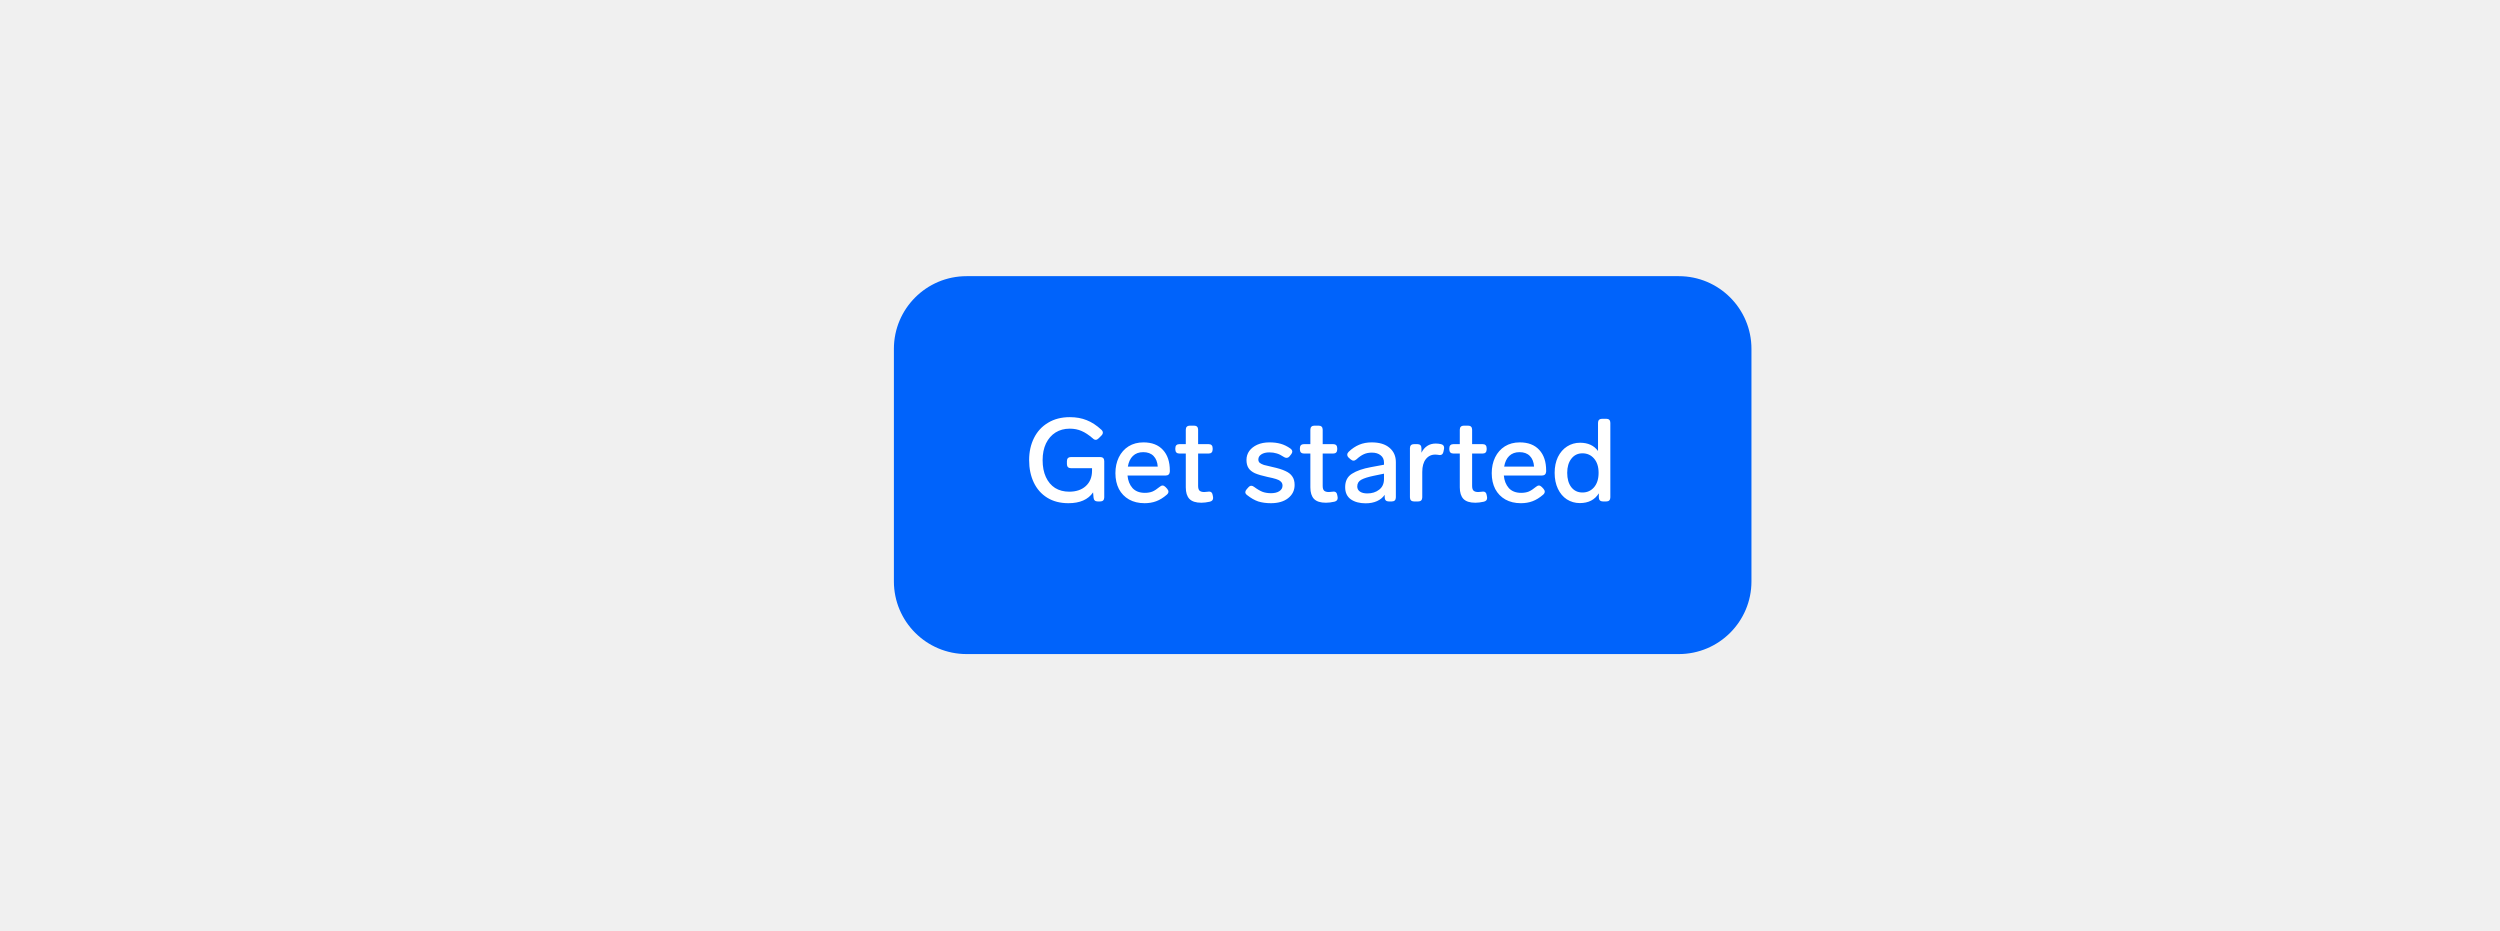
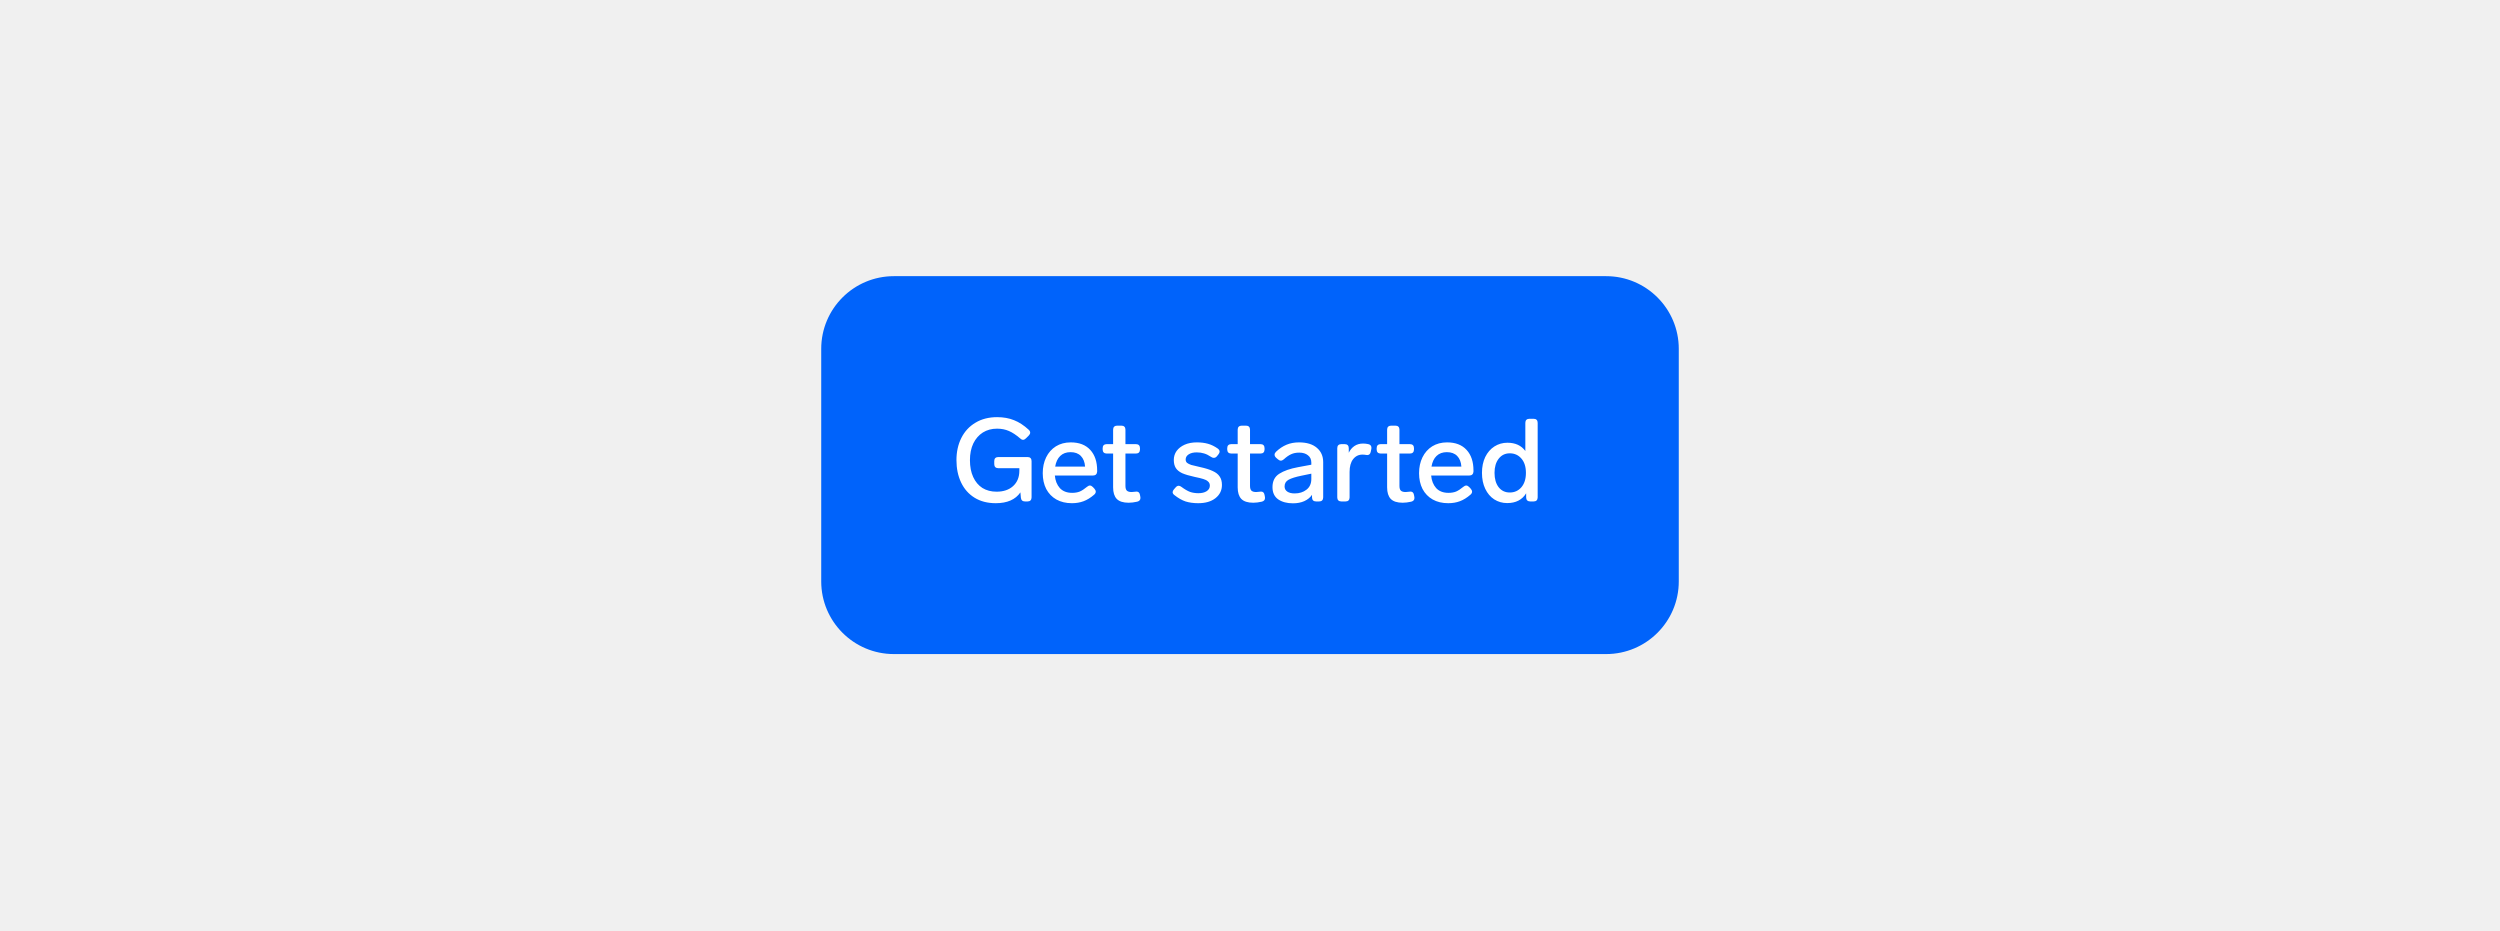
<svg xmlns="http://www.w3.org/2000/svg" width="344" height="128" viewBox="0 0 344 128" fill="none">
-   <path d="M125 48C125 43.582 128.582 40 133 40H231C235.418 40 239 43.582 239 48V80C239 84.418 235.418 88 231 88H133C128.582 88 125 84.418 125 80V48Z" fill="#0063FB" />
-   <path d="M147.368 64.424C147.197 64.424 147.059 64.376 146.952 64.28C146.856 64.173 146.808 64.035 146.808 63.864V63.448C146.808 63.267 146.856 63.128 146.952 63.032C147.059 62.936 147.197 62.888 147.368 62.888H151.384C151.565 62.888 151.704 62.936 151.8 63.032C151.896 63.128 151.944 63.267 151.944 63.448V68.44C151.944 68.611 151.896 68.749 151.8 68.856C151.704 68.952 151.565 69 151.384 69H151.048C150.696 69 150.504 68.824 150.472 68.472L150.408 67.752C149.725 68.744 148.595 69.24 147.016 69.24C145.885 69.24 144.915 68.989 144.104 68.488C143.293 67.987 142.675 67.288 142.248 66.392C141.821 65.496 141.608 64.467 141.608 63.304C141.608 62.173 141.832 61.16 142.28 60.264C142.728 59.368 143.373 58.669 144.216 58.168C145.059 57.656 146.056 57.4 147.208 57.4C148.072 57.4 148.845 57.539 149.528 57.816C150.211 58.083 150.883 58.52 151.544 59.128C151.683 59.256 151.752 59.389 151.752 59.528C151.752 59.667 151.688 59.8 151.56 59.928L151.176 60.312C151.037 60.451 150.904 60.52 150.776 60.52C150.637 60.52 150.504 60.456 150.376 60.328C149.821 59.848 149.304 59.507 148.824 59.304C148.344 59.091 147.8 58.984 147.192 58.984C146.456 58.984 145.805 59.16 145.24 59.512C144.685 59.864 144.248 60.365 143.928 61.016C143.619 61.667 143.464 62.435 143.464 63.32C143.464 64.216 143.613 64.989 143.912 65.64C144.211 66.291 144.632 66.792 145.176 67.144C145.731 67.485 146.381 67.656 147.128 67.656C148.077 67.656 148.835 67.4 149.4 66.888C149.976 66.365 150.264 65.656 150.264 64.76V64.424H147.368ZM159.577 66.984C159.716 66.867 159.849 66.808 159.977 66.808C160.105 66.808 160.238 66.877 160.377 67.016L160.601 67.256C160.718 67.395 160.777 67.528 160.777 67.656C160.777 67.795 160.708 67.928 160.569 68.056C160.078 68.483 159.588 68.787 159.097 68.968C158.617 69.149 158.084 69.24 157.497 69.24C156.676 69.24 155.961 69.069 155.353 68.728C154.756 68.387 154.292 67.907 153.961 67.288C153.641 66.659 153.481 65.933 153.481 65.112C153.481 64.301 153.636 63.576 153.945 62.936C154.265 62.285 154.713 61.779 155.289 61.416C155.876 61.053 156.558 60.872 157.337 60.872C158.5 60.872 159.396 61.219 160.025 61.912C160.654 62.595 160.969 63.539 160.969 64.744V64.888C160.958 65.059 160.905 65.192 160.809 65.288C160.713 65.384 160.574 65.432 160.393 65.432H155.145C155.209 66.136 155.438 66.712 155.833 67.16C156.238 67.597 156.804 67.816 157.529 67.816C157.924 67.816 158.27 67.757 158.569 67.64C158.868 67.512 159.204 67.293 159.577 66.984ZM157.305 62.216C156.718 62.216 156.244 62.392 155.881 62.744C155.529 63.085 155.3 63.571 155.193 64.2H159.305C159.262 63.581 159.07 63.096 158.729 62.744C158.388 62.392 157.913 62.216 157.305 62.216ZM166.237 67.656C166.269 67.645 166.317 67.64 166.381 67.64C166.648 67.64 166.808 67.795 166.861 68.104L166.909 68.36C166.92 68.392 166.925 68.445 166.925 68.52C166.925 68.787 166.776 68.957 166.477 69.032C166.05 69.128 165.661 69.176 165.309 69.176C164.552 69.176 164.002 69 163.661 68.648C163.33 68.296 163.165 67.768 163.165 67.064V62.408H162.285C162.114 62.408 161.976 62.36 161.869 62.264C161.773 62.157 161.725 62.019 161.725 61.848V61.672C161.725 61.491 161.773 61.352 161.869 61.256C161.976 61.16 162.114 61.112 162.285 61.112H163.165V59.128C163.165 58.947 163.213 58.808 163.309 58.712C163.416 58.616 163.554 58.568 163.725 58.568H164.301C164.482 58.568 164.621 58.616 164.717 58.712C164.813 58.808 164.861 58.947 164.861 59.128V61.112H166.301C166.482 61.112 166.621 61.16 166.717 61.256C166.813 61.352 166.861 61.491 166.861 61.672V61.848C166.861 62.019 166.813 62.157 166.717 62.264C166.621 62.36 166.482 62.408 166.301 62.408H164.861V66.856C164.861 67.165 164.925 67.384 165.053 67.512C165.192 67.64 165.41 67.704 165.709 67.704C165.837 67.704 166.013 67.688 166.237 67.656ZM174.875 69.24C174.225 69.24 173.643 69.16 173.131 69C172.63 68.829 172.118 68.536 171.595 68.12C171.435 68.003 171.355 67.869 171.355 67.72C171.355 67.603 171.414 67.475 171.531 67.336L171.771 67.064C171.899 66.915 172.038 66.84 172.187 66.84C172.305 66.84 172.433 66.893 172.571 67C173.019 67.331 173.414 67.56 173.755 67.688C174.097 67.805 174.481 67.864 174.907 67.864C175.366 67.864 175.739 67.773 176.027 67.592C176.326 67.4 176.475 67.144 176.475 66.824C176.475 66.579 176.39 66.387 176.219 66.248C176.059 66.099 175.846 65.987 175.579 65.912C175.313 65.827 174.918 65.731 174.395 65.624C173.659 65.464 173.083 65.293 172.667 65.112C172.262 64.92 171.969 64.68 171.787 64.392C171.606 64.104 171.515 63.736 171.515 63.288C171.515 62.829 171.643 62.419 171.899 62.056C172.166 61.693 172.534 61.405 173.003 61.192C173.483 60.979 174.043 60.872 174.683 60.872C175.259 60.872 175.771 60.936 176.219 61.064C176.678 61.192 177.126 61.411 177.563 61.72C177.734 61.848 177.819 61.992 177.819 62.152C177.819 62.259 177.766 62.381 177.659 62.52L177.451 62.776C177.334 62.925 177.19 63 177.019 63C176.891 63 176.769 62.957 176.651 62.872C176.299 62.637 175.974 62.477 175.675 62.392C175.377 62.296 175.041 62.248 174.667 62.248C174.209 62.248 173.841 62.339 173.563 62.52C173.286 62.701 173.147 62.936 173.147 63.224C173.147 63.416 173.211 63.571 173.339 63.688C173.478 63.795 173.67 63.891 173.915 63.976C174.171 64.051 174.571 64.147 175.115 64.264C175.851 64.424 176.433 64.605 176.859 64.808C177.297 65 177.617 65.251 177.819 65.56C178.033 65.859 178.139 66.248 178.139 66.728C178.139 67.475 177.841 68.083 177.243 68.552C176.657 69.011 175.867 69.24 174.875 69.24ZM183.378 67.656C183.41 67.645 183.458 67.64 183.522 67.64C183.788 67.64 183.948 67.795 184.002 68.104L184.05 68.36C184.06 68.392 184.066 68.445 184.066 68.52C184.066 68.787 183.916 68.957 183.618 69.032C183.191 69.128 182.802 69.176 182.45 69.176C181.692 69.176 181.143 69 180.802 68.648C180.471 68.296 180.306 67.768 180.306 67.064V62.408H179.426C179.255 62.408 179.116 62.36 179.01 62.264C178.914 62.157 178.866 62.019 178.866 61.848V61.672C178.866 61.491 178.914 61.352 179.01 61.256C179.116 61.16 179.255 61.112 179.426 61.112H180.306V59.128C180.306 58.947 180.354 58.808 180.45 58.712C180.556 58.616 180.695 58.568 180.866 58.568H181.442C181.623 58.568 181.762 58.616 181.858 58.712C181.954 58.808 182.002 58.947 182.002 59.128V61.112H183.442C183.623 61.112 183.762 61.16 183.858 61.256C183.954 61.352 184.002 61.491 184.002 61.672V61.848C184.002 62.019 183.954 62.157 183.858 62.264C183.762 62.36 183.623 62.408 183.442 62.408H182.002V66.856C182.002 67.165 182.066 67.384 182.194 67.512C182.332 67.64 182.551 67.704 182.85 67.704C182.978 67.704 183.154 67.688 183.378 67.656ZM188.742 60.872C189.808 60.872 190.63 61.123 191.206 61.624C191.782 62.115 192.07 62.771 192.07 63.592V68.44C192.07 68.611 192.022 68.749 191.926 68.856C191.83 68.952 191.691 69 191.51 69H191.094C190.923 69 190.784 68.952 190.678 68.856C190.582 68.749 190.534 68.611 190.534 68.44V68.088C190.278 68.461 189.926 68.749 189.478 68.952C189.03 69.155 188.507 69.256 187.91 69.256C187.088 69.256 186.411 69.075 185.878 68.712C185.355 68.339 185.094 67.779 185.094 67.032C185.094 66.2 185.403 65.587 186.022 65.192C186.651 64.787 187.52 64.483 188.63 64.28L190.438 63.944V63.656C190.438 63.219 190.283 62.883 189.974 62.648C189.675 62.403 189.275 62.28 188.774 62.28C188.347 62.28 187.974 62.355 187.654 62.504C187.344 62.643 187.008 62.877 186.646 63.208C186.507 63.325 186.374 63.384 186.246 63.384C186.118 63.384 185.984 63.325 185.846 63.208L185.59 62.984C185.451 62.856 185.382 62.717 185.382 62.568C185.382 62.429 185.446 62.296 185.574 62.168C186.032 61.731 186.518 61.405 187.03 61.192C187.542 60.979 188.112 60.872 188.742 60.872ZM188.15 67.896C188.79 67.896 189.328 67.725 189.766 67.384C190.214 67.043 190.438 66.552 190.438 65.912V65.176L189.046 65.464C188.267 65.624 187.691 65.805 187.318 66.008C186.944 66.211 186.758 66.52 186.758 66.936C186.758 67.235 186.88 67.469 187.126 67.64C187.371 67.811 187.712 67.896 188.15 67.896ZM197.559 61.032C197.794 61.032 198.034 61.059 198.279 61.112C198.567 61.176 198.711 61.347 198.711 61.624C198.711 61.699 198.706 61.752 198.695 61.784L198.615 62.168C198.551 62.467 198.391 62.616 198.135 62.616L197.991 62.6C197.799 62.568 197.629 62.552 197.479 62.552C196.946 62.552 196.514 62.765 196.183 63.192C195.863 63.608 195.703 64.189 195.703 64.936V68.44C195.703 68.611 195.655 68.749 195.559 68.856C195.463 68.952 195.325 69 195.143 69H194.567C194.397 69 194.258 68.952 194.151 68.856C194.055 68.749 194.007 68.611 194.007 68.44V61.672C194.007 61.491 194.055 61.352 194.151 61.256C194.258 61.16 194.397 61.112 194.567 61.112H195.031C195.213 61.112 195.351 61.16 195.447 61.256C195.543 61.352 195.591 61.491 195.591 61.672V62.296C195.783 61.901 196.045 61.592 196.375 61.368C196.706 61.144 197.101 61.032 197.559 61.032ZM203.94 67.656C203.972 67.645 204.02 67.64 204.084 67.64C204.351 67.64 204.511 67.795 204.564 68.104L204.612 68.36C204.623 68.392 204.628 68.445 204.628 68.52C204.628 68.787 204.479 68.957 204.18 69.032C203.754 69.128 203.364 69.176 203.012 69.176C202.255 69.176 201.706 69 201.364 68.648C201.034 68.296 200.868 67.768 200.868 67.064V62.408H199.988C199.818 62.408 199.679 62.36 199.572 62.264C199.476 62.157 199.428 62.019 199.428 61.848V61.672C199.428 61.491 199.476 61.352 199.572 61.256C199.679 61.16 199.818 61.112 199.988 61.112H200.868V59.128C200.868 58.947 200.916 58.808 201.012 58.712C201.119 58.616 201.258 58.568 201.428 58.568H202.004C202.186 58.568 202.324 58.616 202.42 58.712C202.516 58.808 202.564 58.947 202.564 59.128V61.112H204.004C204.186 61.112 204.324 61.16 204.42 61.256C204.516 61.352 204.564 61.491 204.564 61.672V61.848C204.564 62.019 204.516 62.157 204.42 62.264C204.324 62.36 204.186 62.408 204.004 62.408H202.564V66.856C202.564 67.165 202.628 67.384 202.756 67.512C202.895 67.64 203.114 67.704 203.412 67.704C203.54 67.704 203.716 67.688 203.94 67.656ZM211.358 66.984C211.497 66.867 211.63 66.808 211.758 66.808C211.886 66.808 212.02 66.877 212.158 67.016L212.382 67.256C212.5 67.395 212.558 67.528 212.558 67.656C212.558 67.795 212.489 67.928 212.35 68.056C211.86 68.483 211.369 68.787 210.878 68.968C210.398 69.149 209.865 69.24 209.278 69.24C208.457 69.24 207.742 69.069 207.134 68.728C206.537 68.387 206.073 67.907 205.742 67.288C205.422 66.659 205.262 65.933 205.262 65.112C205.262 64.301 205.417 63.576 205.726 62.936C206.046 62.285 206.494 61.779 207.07 61.416C207.657 61.053 208.34 60.872 209.118 60.872C210.281 60.872 211.177 61.219 211.806 61.912C212.436 62.595 212.75 63.539 212.75 64.744V64.888C212.74 65.059 212.686 65.192 212.59 65.288C212.494 65.384 212.356 65.432 212.174 65.432H206.926C206.99 66.136 207.22 66.712 207.614 67.16C208.02 67.597 208.585 67.816 209.31 67.816C209.705 67.816 210.052 67.757 210.35 67.64C210.649 67.512 210.985 67.293 211.358 66.984ZM209.086 62.216C208.5 62.216 208.025 62.392 207.662 62.744C207.31 63.085 207.081 63.571 206.974 64.2H211.086C211.044 63.581 210.852 63.096 210.51 62.744C210.169 62.392 209.694 62.216 209.086 62.216ZM219.887 58.184C219.887 58.003 219.935 57.864 220.031 57.768C220.138 57.672 220.277 57.624 220.447 57.624H221.023C221.205 57.624 221.343 57.672 221.439 57.768C221.535 57.864 221.583 58.003 221.583 58.184V68.44C221.583 68.611 221.535 68.749 221.439 68.856C221.343 68.952 221.205 69 221.023 69H220.559C220.389 69 220.25 68.952 220.143 68.856C220.047 68.749 219.999 68.611 219.999 68.44V67.88C219.445 68.776 218.575 69.224 217.391 69.224C216.73 69.224 216.133 69.053 215.599 68.712C215.077 68.371 214.666 67.885 214.367 67.256C214.069 66.627 213.919 65.896 213.919 65.064C213.919 64.243 214.069 63.517 214.367 62.888C214.677 62.259 215.098 61.773 215.631 61.432C216.165 61.091 216.762 60.92 217.423 60.92C218.511 60.92 219.333 61.299 219.887 62.056V58.184ZM217.743 67.768C218.394 67.768 218.927 67.528 219.343 67.048C219.759 66.557 219.967 65.896 219.967 65.064C219.967 64.232 219.759 63.576 219.343 63.096C218.927 62.616 218.394 62.376 217.743 62.376C217.114 62.376 216.607 62.621 216.223 63.112C215.839 63.603 215.647 64.253 215.647 65.064C215.647 65.885 215.834 66.541 216.207 67.032C216.591 67.523 217.103 67.768 217.743 67.768Z" fill="white" />
-   <path d="M133 42H231V38H133V42ZM237 48V80H241V48H237ZM231 86H133V90H231V86ZM127 80V48H123V80H127ZM133 86C129.686 86 127 83.314 127 80H123C123 85.523 127.477 90 133 90V86ZM237 80C237 83.314 234.314 86 231 86V90C236.523 90 241 85.523 241 80H237ZM231 42C234.314 42 237 44.686 237 48H241C241 42.477 236.523 38 231 38V42ZM133 38C127.477 38 123 42.477 123 48H127C127 44.686 129.686 42 133 42V38Z" fill="#0063FB" />
+   <path d="M115 48C115 43.582 118.582 40 123 40H221C225.418 40 229 43.582 229 48V80C229 84.418 225.418 88 221 88H123C118.582 88 115 84.418 115 80V48Z" fill="#0063FB" />
+   <path d="M137.368 64.424C137.197 64.424 137.059 64.376 136.952 64.28C136.856 64.173 136.808 64.035 136.808 63.864V63.448C136.808 63.267 136.856 63.128 136.952 63.032C137.059 62.936 137.197 62.888 137.368 62.888H141.384C141.565 62.888 141.704 62.936 141.8 63.032C141.896 63.128 141.944 63.267 141.944 63.448V68.44C141.944 68.611 141.896 68.749 141.8 68.856C141.704 68.952 141.565 69 141.384 69H141.048C140.696 69 140.504 68.824 140.472 68.472L140.408 67.752C139.725 68.744 138.595 69.24 137.016 69.24C135.885 69.24 134.915 68.989 134.104 68.488C133.293 67.987 132.675 67.288 132.248 66.392C131.821 65.496 131.608 64.467 131.608 63.304C131.608 62.173 131.832 61.16 132.28 60.264C132.728 59.368 133.373 58.669 134.216 58.168C135.059 57.656 136.056 57.4 137.208 57.4C138.072 57.4 138.845 57.539 139.528 57.816C140.211 58.083 140.883 58.52 141.544 59.128C141.683 59.256 141.752 59.389 141.752 59.528C141.752 59.667 141.688 59.8 141.56 59.928L141.176 60.312C141.037 60.451 140.904 60.52 140.776 60.52C140.637 60.52 140.504 60.456 140.376 60.328C139.821 59.848 139.304 59.507 138.824 59.304C138.344 59.091 137.8 58.984 137.192 58.984C136.456 58.984 135.805 59.16 135.24 59.512C134.685 59.864 134.248 60.365 133.928 61.016C133.619 61.667 133.464 62.435 133.464 63.32C133.464 64.216 133.613 64.989 133.912 65.64C134.211 66.291 134.632 66.792 135.176 67.144C135.731 67.485 136.381 67.656 137.128 67.656C138.077 67.656 138.835 67.4 139.4 66.888C139.976 66.365 140.264 65.656 140.264 64.76V64.424H137.368ZM149.577 66.984C149.716 66.867 149.849 66.808 149.977 66.808C150.105 66.808 150.238 66.877 150.377 67.016L150.601 67.256C150.718 67.395 150.777 67.528 150.777 67.656C150.777 67.795 150.708 67.928 150.569 68.056C150.078 68.483 149.588 68.787 149.097 68.968C148.617 69.149 148.084 69.24 147.497 69.24C146.676 69.24 145.961 69.069 145.353 68.728C144.756 68.387 144.292 67.907 143.961 67.288C143.641 66.659 143.481 65.933 143.481 65.112C143.481 64.301 143.636 63.576 143.945 62.936C144.265 62.285 144.713 61.779 145.289 61.416C145.876 61.053 146.558 60.872 147.337 60.872C148.5 60.872 149.396 61.219 150.025 61.912C150.654 62.595 150.969 63.539 150.969 64.744V64.888C150.958 65.059 150.905 65.192 150.809 65.288C150.713 65.384 150.574 65.432 150.393 65.432H145.145C145.209 66.136 145.438 66.712 145.833 67.16C146.238 67.597 146.804 67.816 147.529 67.816C147.924 67.816 148.27 67.757 148.569 67.64C148.868 67.512 149.204 67.293 149.577 66.984ZM147.305 62.216C146.718 62.216 146.244 62.392 145.881 62.744C145.529 63.085 145.3 63.571 145.193 64.2H149.305C149.262 63.581 149.07 63.096 148.729 62.744C148.388 62.392 147.913 62.216 147.305 62.216ZM156.237 67.656C156.269 67.645 156.317 67.64 156.381 67.64C156.648 67.64 156.808 67.795 156.861 68.104L156.909 68.36C156.92 68.392 156.925 68.445 156.925 68.52C156.925 68.787 156.776 68.957 156.477 69.032C156.05 69.128 155.661 69.176 155.309 69.176C154.552 69.176 154.002 69 153.661 68.648C153.33 68.296 153.165 67.768 153.165 67.064V62.408H152.285C152.114 62.408 151.976 62.36 151.869 62.264C151.773 62.157 151.725 62.019 151.725 61.848V61.672C151.725 61.491 151.773 61.352 151.869 61.256C151.976 61.16 152.114 61.112 152.285 61.112H153.165V59.128C153.165 58.947 153.213 58.808 153.309 58.712C153.416 58.616 153.554 58.568 153.725 58.568H154.301C154.482 58.568 154.621 58.616 154.717 58.712C154.813 58.808 154.861 58.947 154.861 59.128V61.112H156.301C156.482 61.112 156.621 61.16 156.717 61.256C156.813 61.352 156.861 61.491 156.861 61.672V61.848C156.861 62.019 156.813 62.157 156.717 62.264C156.621 62.36 156.482 62.408 156.301 62.408H154.861V66.856C154.861 67.165 154.925 67.384 155.053 67.512C155.192 67.64 155.41 67.704 155.709 67.704C155.837 67.704 156.013 67.688 156.237 67.656ZM164.875 69.24C164.225 69.24 163.643 69.16 163.131 69C162.63 68.829 162.118 68.536 161.595 68.12C161.435 68.003 161.355 67.869 161.355 67.72C161.355 67.603 161.414 67.475 161.531 67.336L161.771 67.064C161.899 66.915 162.038 66.84 162.187 66.84C162.305 66.84 162.433 66.893 162.571 67C163.019 67.331 163.414 67.56 163.755 67.688C164.097 67.805 164.481 67.864 164.907 67.864C165.366 67.864 165.739 67.773 166.027 67.592C166.326 67.4 166.475 67.144 166.475 66.824C166.475 66.579 166.39 66.387 166.219 66.248C166.059 66.099 165.846 65.987 165.579 65.912C165.313 65.827 164.918 65.731 164.395 65.624C163.659 65.464 163.083 65.293 162.667 65.112C162.262 64.92 161.969 64.68 161.787 64.392C161.606 64.104 161.515 63.736 161.515 63.288C161.515 62.829 161.643 62.419 161.899 62.056C162.166 61.693 162.534 61.405 163.003 61.192C163.483 60.979 164.043 60.872 164.683 60.872C165.259 60.872 165.771 60.936 166.219 61.064C166.678 61.192 167.126 61.411 167.563 61.72C167.734 61.848 167.819 61.992 167.819 62.152C167.819 62.259 167.766 62.381 167.659 62.52L167.451 62.776C167.334 62.925 167.19 63 167.019 63C166.891 63 166.769 62.957 166.651 62.872C166.299 62.637 165.974 62.477 165.675 62.392C165.377 62.296 165.041 62.248 164.667 62.248C164.209 62.248 163.841 62.339 163.563 62.52C163.286 62.701 163.147 62.936 163.147 63.224C163.147 63.416 163.211 63.571 163.339 63.688C163.478 63.795 163.67 63.891 163.915 63.976C164.171 64.051 164.571 64.147 165.115 64.264C165.851 64.424 166.433 64.605 166.859 64.808C167.297 65 167.617 65.251 167.819 65.56C168.033 65.859 168.139 66.248 168.139 66.728C168.139 67.475 167.841 68.083 167.243 68.552C166.657 69.011 165.867 69.24 164.875 69.24ZM173.378 67.656C173.41 67.645 173.458 67.64 173.522 67.64C173.788 67.64 173.948 67.795 174.002 68.104L174.05 68.36C174.06 68.392 174.066 68.445 174.066 68.52C174.066 68.787 173.916 68.957 173.618 69.032C173.191 69.128 172.802 69.176 172.45 69.176C171.692 69.176 171.143 69 170.802 68.648C170.471 68.296 170.306 67.768 170.306 67.064V62.408H169.426C169.255 62.408 169.116 62.36 169.01 62.264C168.914 62.157 168.866 62.019 168.866 61.848V61.672C168.866 61.491 168.914 61.352 169.01 61.256C169.116 61.16 169.255 61.112 169.426 61.112H170.306V59.128C170.306 58.947 170.354 58.808 170.45 58.712C170.556 58.616 170.695 58.568 170.866 58.568H171.442C171.623 58.568 171.762 58.616 171.858 58.712C171.954 58.808 172.002 58.947 172.002 59.128V61.112H173.442C173.623 61.112 173.762 61.16 173.858 61.256C173.954 61.352 174.002 61.491 174.002 61.672V61.848C174.002 62.019 173.954 62.157 173.858 62.264C173.762 62.36 173.623 62.408 173.442 62.408H172.002V66.856C172.002 67.165 172.066 67.384 172.194 67.512C172.332 67.64 172.551 67.704 172.85 67.704C172.978 67.704 173.154 67.688 173.378 67.656ZM178.742 60.872C179.808 60.872 180.63 61.123 181.206 61.624C181.782 62.115 182.07 62.771 182.07 63.592V68.44C182.07 68.611 182.022 68.749 181.926 68.856C181.83 68.952 181.691 69 181.51 69H181.094C180.923 69 180.784 68.952 180.678 68.856C180.582 68.749 180.534 68.611 180.534 68.44V68.088C180.278 68.461 179.926 68.749 179.478 68.952C179.03 69.155 178.507 69.256 177.91 69.256C177.088 69.256 176.411 69.075 175.878 68.712C175.355 68.339 175.094 67.779 175.094 67.032C175.094 66.2 175.403 65.587 176.022 65.192C176.651 64.787 177.52 64.483 178.63 64.28L180.438 63.944V63.656C180.438 63.219 180.283 62.883 179.974 62.648C179.675 62.403 179.275 62.28 178.774 62.28C178.347 62.28 177.974 62.355 177.654 62.504C177.344 62.643 177.008 62.877 176.646 63.208C176.507 63.325 176.374 63.384 176.246 63.384C176.118 63.384 175.984 63.325 175.846 63.208L175.59 62.984C175.451 62.856 175.382 62.717 175.382 62.568C175.382 62.429 175.446 62.296 175.574 62.168C176.032 61.731 176.518 61.405 177.03 61.192C177.542 60.979 178.112 60.872 178.742 60.872ZM178.15 67.896C178.79 67.896 179.328 67.725 179.766 67.384C180.214 67.043 180.438 66.552 180.438 65.912V65.176L179.046 65.464C178.267 65.624 177.691 65.805 177.318 66.008C176.944 66.211 176.758 66.52 176.758 66.936C176.758 67.235 176.88 67.469 177.126 67.64C177.371 67.811 177.712 67.896 178.15 67.896ZM187.559 61.032C187.794 61.032 188.034 61.059 188.279 61.112C188.567 61.176 188.711 61.347 188.711 61.624C188.711 61.699 188.706 61.752 188.695 61.784L188.615 62.168C188.551 62.467 188.391 62.616 188.135 62.616L187.991 62.6C187.799 62.568 187.629 62.552 187.479 62.552C186.946 62.552 186.514 62.765 186.183 63.192C185.863 63.608 185.703 64.189 185.703 64.936V68.44C185.703 68.611 185.655 68.749 185.559 68.856C185.463 68.952 185.325 69 185.143 69H184.567C184.397 69 184.258 68.952 184.151 68.856C184.055 68.749 184.007 68.611 184.007 68.44V61.672C184.007 61.491 184.055 61.352 184.151 61.256C184.258 61.16 184.397 61.112 184.567 61.112H185.031C185.213 61.112 185.351 61.16 185.447 61.256C185.543 61.352 185.591 61.491 185.591 61.672V62.296C185.783 61.901 186.045 61.592 186.375 61.368C186.706 61.144 187.101 61.032 187.559 61.032ZM193.94 67.656C193.972 67.645 194.02 67.64 194.084 67.64C194.351 67.64 194.511 67.795 194.564 68.104L194.612 68.36C194.623 68.392 194.628 68.445 194.628 68.52C194.628 68.787 194.479 68.957 194.18 69.032C193.754 69.128 193.364 69.176 193.012 69.176C192.255 69.176 191.706 69 191.364 68.648C191.034 68.296 190.868 67.768 190.868 67.064V62.408H189.988C189.818 62.408 189.679 62.36 189.572 62.264C189.476 62.157 189.428 62.019 189.428 61.848V61.672C189.428 61.491 189.476 61.352 189.572 61.256C189.679 61.16 189.818 61.112 189.988 61.112H190.868V59.128C190.868 58.947 190.916 58.808 191.012 58.712C191.119 58.616 191.258 58.568 191.428 58.568H192.004C192.186 58.568 192.324 58.616 192.42 58.712C192.516 58.808 192.564 58.947 192.564 59.128V61.112H194.004C194.186 61.112 194.324 61.16 194.42 61.256C194.516 61.352 194.564 61.491 194.564 61.672V61.848C194.564 62.019 194.516 62.157 194.42 62.264C194.324 62.36 194.186 62.408 194.004 62.408H192.564V66.856C192.564 67.165 192.628 67.384 192.756 67.512C192.895 67.64 193.114 67.704 193.412 67.704C193.54 67.704 193.716 67.688 193.94 67.656ZM201.358 66.984C201.497 66.867 201.63 66.808 201.758 66.808C201.886 66.808 202.02 66.877 202.158 67.016L202.382 67.256C202.5 67.395 202.558 67.528 202.558 67.656C202.558 67.795 202.489 67.928 202.35 68.056C201.86 68.483 201.369 68.787 200.878 68.968C200.398 69.149 199.865 69.24 199.278 69.24C198.457 69.24 197.742 69.069 197.134 68.728C196.537 68.387 196.073 67.907 195.742 67.288C195.422 66.659 195.262 65.933 195.262 65.112C195.262 64.301 195.417 63.576 195.726 62.936C196.046 62.285 196.494 61.779 197.07 61.416C197.657 61.053 198.34 60.872 199.118 60.872C200.281 60.872 201.177 61.219 201.806 61.912C202.436 62.595 202.75 63.539 202.75 64.744V64.888C202.74 65.059 202.686 65.192 202.59 65.288C202.494 65.384 202.356 65.432 202.174 65.432H196.926C196.99 66.136 197.22 66.712 197.614 67.16C198.02 67.597 198.585 67.816 199.31 67.816C199.705 67.816 200.052 67.757 200.35 67.64C200.649 67.512 200.985 67.293 201.358 66.984ZM199.086 62.216C198.5 62.216 198.025 62.392 197.662 62.744C197.31 63.085 197.081 63.571 196.974 64.2H201.086C201.044 63.581 200.852 63.096 200.51 62.744C200.169 62.392 199.694 62.216 199.086 62.216ZM209.887 58.184C209.887 58.003 209.935 57.864 210.031 57.768C210.138 57.672 210.277 57.624 210.447 57.624H211.023C211.205 57.624 211.343 57.672 211.439 57.768C211.535 57.864 211.583 58.003 211.583 58.184V68.44C211.583 68.611 211.535 68.749 211.439 68.856C211.343 68.952 211.205 69 211.023 69H210.559C210.389 69 210.25 68.952 210.143 68.856C210.047 68.749 209.999 68.611 209.999 68.44V67.88C209.445 68.776 208.575 69.224 207.391 69.224C206.73 69.224 206.133 69.053 205.599 68.712C205.077 68.371 204.666 67.885 204.367 67.256C204.069 66.627 203.919 65.896 203.919 65.064C203.919 64.243 204.069 63.517 204.367 62.888C204.677 62.259 205.098 61.773 205.631 61.432C206.165 61.091 206.762 60.92 207.423 60.92C208.511 60.92 209.333 61.299 209.887 62.056V58.184ZM207.743 67.768C208.394 67.768 208.927 67.528 209.343 67.048C209.759 66.557 209.967 65.896 209.967 65.064C209.967 64.232 209.759 63.576 209.343 63.096C208.927 62.616 208.394 62.376 207.743 62.376C207.114 62.376 206.607 62.621 206.223 63.112C205.839 63.603 205.647 64.253 205.647 65.064C205.647 65.885 205.834 66.541 206.207 67.032C206.591 67.523 207.103 67.768 207.743 67.768Z" fill="white" />
+   <path d="M123 42H221V38H123V42ZM227 48V80H231V48H227ZM221 86H123V90H221V86ZM117 80V48H113V80H117ZM123 86C119.686 86 117 83.314 117 80H113C113 85.523 117.477 90 123 90V86ZM227 80C227 83.314 224.314 86 221 86V90C226.523 90 231 85.523 231 80H227ZM221 42C224.314 42 227 44.686 227 48H231C231 42.477 226.523 38 221 38V42ZM123 38C117.477 38 113 42.477 113 48H117C117 44.686 119.686 42 123 42V38Z" fill="#0063FB" />
</svg>
